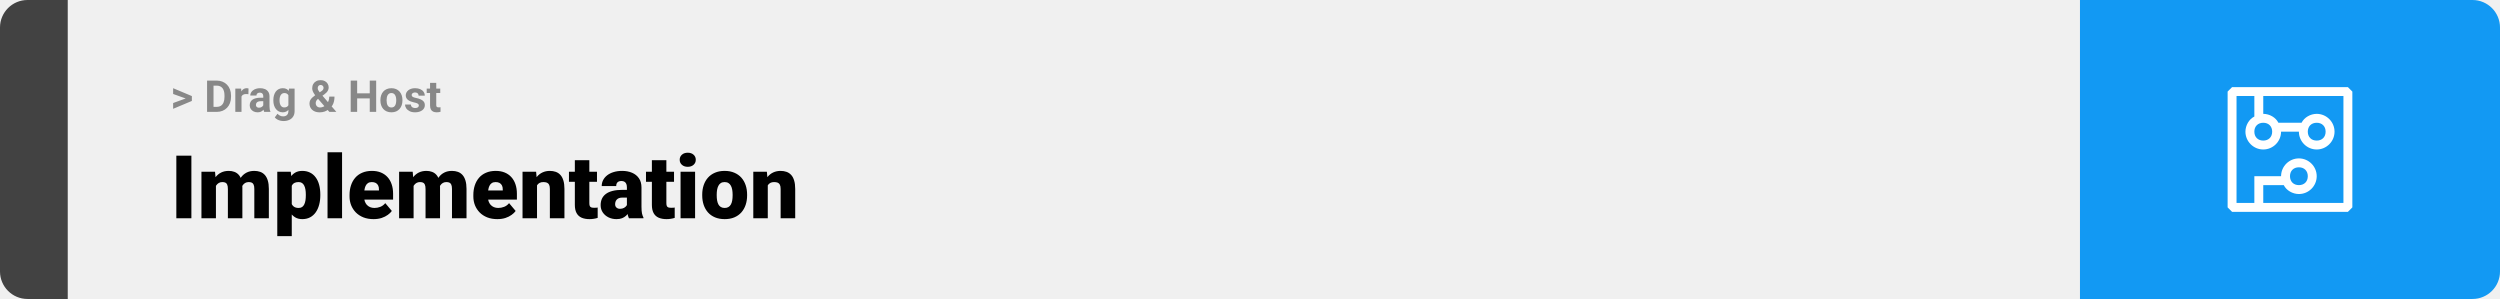
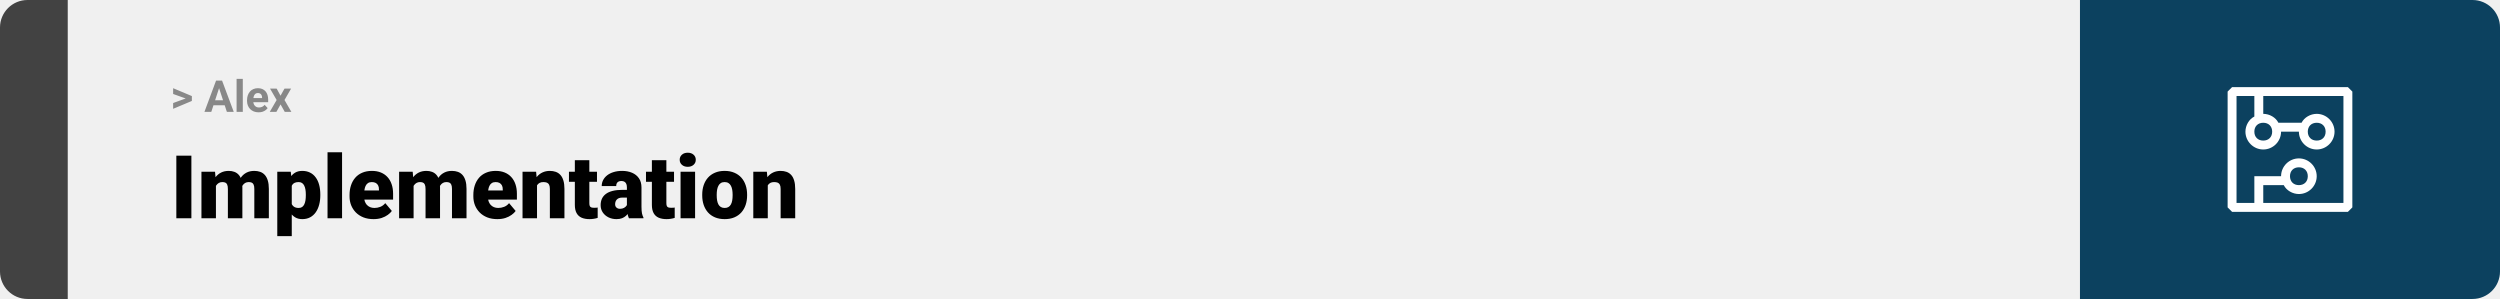
<svg xmlns="http://www.w3.org/2000/svg" width="1363" height="163" viewBox="0 0 1363 163" fill="none">
  <path d="M0 15C0 6.716 6.716 0 15 0H37V163H15C6.716 163 0 156.284 0 148V15Z" fill="#424242" />
  <rect width="1097" height="163" transform="translate(37)" fill="#F0F0F0" />
-   <path d="M101.906 53.922L94.394 51.238V48.086L104.602 52.375V54.637L101.906 53.922ZM94.394 56.172L101.918 53.43L104.602 52.785V55.035L94.394 59.324V56.172ZM118.137 61H114.422L114.445 58.258H118.137C119.059 58.258 119.836 58.051 120.469 57.637C121.102 57.215 121.578 56.602 121.898 55.797C122.227 54.992 122.391 54.02 122.391 52.879V52.047C122.391 51.172 122.297 50.402 122.109 49.738C121.93 49.074 121.66 48.516 121.301 48.062C120.941 47.609 120.5 47.27 119.977 47.043C119.453 46.809 118.852 46.691 118.172 46.691H114.352V43.938H118.172C119.312 43.938 120.355 44.133 121.301 44.523C122.254 44.906 123.078 45.457 123.773 46.176C124.469 46.895 125.004 47.754 125.379 48.754C125.762 49.746 125.953 50.852 125.953 52.07V52.879C125.953 54.09 125.762 55.195 125.379 56.195C125.004 57.195 124.469 58.055 123.773 58.773C123.086 59.484 122.262 60.035 121.301 60.426C120.348 60.809 119.293 61 118.137 61ZM116.414 43.938V61H112.898V43.938H116.414ZM131.672 51.086V61H128.297V48.32H131.473L131.672 51.086ZM135.492 48.238L135.434 51.367C135.27 51.344 135.07 51.324 134.836 51.309C134.609 51.285 134.402 51.273 134.215 51.273C133.738 51.273 133.324 51.336 132.973 51.461C132.629 51.578 132.34 51.754 132.105 51.988C131.879 52.223 131.707 52.508 131.59 52.844C131.48 53.18 131.418 53.562 131.402 53.992L130.723 53.781C130.723 52.961 130.805 52.207 130.969 51.52C131.133 50.824 131.371 50.219 131.684 49.703C132.004 49.188 132.395 48.789 132.855 48.508C133.316 48.227 133.844 48.086 134.438 48.086C134.625 48.086 134.816 48.102 135.012 48.133C135.207 48.156 135.367 48.191 135.492 48.238ZM143.531 58.141V52.492C143.531 52.086 143.465 51.738 143.332 51.449C143.199 51.152 142.992 50.922 142.711 50.758C142.438 50.594 142.082 50.512 141.645 50.512C141.27 50.512 140.945 50.578 140.672 50.711C140.398 50.836 140.188 51.02 140.039 51.262C139.891 51.496 139.816 51.773 139.816 52.094H136.441C136.441 51.555 136.566 51.043 136.816 50.559C137.066 50.074 137.43 49.648 137.906 49.281C138.383 48.906 138.949 48.613 139.605 48.402C140.27 48.191 141.012 48.086 141.832 48.086C142.816 48.086 143.691 48.25 144.457 48.578C145.223 48.906 145.824 49.398 146.262 50.055C146.707 50.711 146.93 51.531 146.93 52.516V57.941C146.93 58.637 146.973 59.207 147.059 59.652C147.145 60.09 147.27 60.473 147.434 60.801V61H144.023C143.859 60.656 143.734 60.227 143.648 59.711C143.57 59.188 143.531 58.664 143.531 58.141ZM143.977 53.277L144 55.188H142.113C141.668 55.188 141.281 55.238 140.953 55.34C140.625 55.441 140.355 55.586 140.145 55.773C139.934 55.953 139.777 56.164 139.676 56.406C139.582 56.648 139.535 56.914 139.535 57.203C139.535 57.492 139.602 57.754 139.734 57.988C139.867 58.215 140.059 58.395 140.309 58.527C140.559 58.652 140.852 58.715 141.188 58.715C141.695 58.715 142.137 58.613 142.512 58.41C142.887 58.207 143.176 57.957 143.379 57.66C143.59 57.363 143.699 57.082 143.707 56.816L144.598 58.246C144.473 58.566 144.301 58.898 144.082 59.242C143.871 59.586 143.602 59.91 143.273 60.215C142.945 60.512 142.551 60.758 142.09 60.953C141.629 61.141 141.082 61.234 140.449 61.234C139.645 61.234 138.914 61.074 138.258 60.754C137.609 60.426 137.094 59.977 136.711 59.406C136.336 58.828 136.148 58.172 136.148 57.438C136.148 56.773 136.273 56.184 136.523 55.668C136.773 55.152 137.141 54.719 137.625 54.367C138.117 54.008 138.73 53.738 139.465 53.559C140.199 53.371 141.051 53.277 142.02 53.277H143.977ZM157.559 48.32H160.617V60.578C160.617 61.734 160.359 62.715 159.844 63.52C159.336 64.332 158.625 64.945 157.711 65.359C156.797 65.781 155.734 65.992 154.523 65.992C153.992 65.992 153.43 65.922 152.836 65.781C152.25 65.641 151.688 65.422 151.148 65.125C150.617 64.828 150.172 64.453 149.812 64L151.301 62.008C151.691 62.461 152.145 62.812 152.66 63.062C153.176 63.32 153.746 63.449 154.371 63.449C154.98 63.449 155.496 63.336 155.918 63.109C156.34 62.891 156.664 62.566 156.891 62.137C157.117 61.715 157.23 61.203 157.23 60.602V51.25L157.559 48.32ZM149.027 54.812V54.566C149.027 53.598 149.145 52.719 149.379 51.93C149.621 51.133 149.961 50.449 150.398 49.879C150.844 49.309 151.383 48.867 152.016 48.555C152.648 48.242 153.363 48.086 154.16 48.086C155.004 48.086 155.711 48.242 156.281 48.555C156.852 48.867 157.32 49.312 157.688 49.891C158.055 50.461 158.34 51.137 158.543 51.918C158.754 52.691 158.918 53.539 159.035 54.461V55C158.918 55.883 158.742 56.703 158.508 57.461C158.273 58.219 157.965 58.883 157.582 59.453C157.199 60.016 156.723 60.453 156.152 60.766C155.59 61.078 154.918 61.234 154.137 61.234C153.355 61.234 152.648 61.074 152.016 60.754C151.391 60.434 150.855 59.984 150.41 59.406C149.965 58.828 149.621 58.148 149.379 57.367C149.145 56.586 149.027 55.734 149.027 54.812ZM152.402 54.566V54.812C152.402 55.336 152.453 55.824 152.555 56.277C152.656 56.73 152.812 57.133 153.023 57.484C153.242 57.828 153.512 58.098 153.832 58.293C154.16 58.48 154.547 58.574 154.992 58.574C155.609 58.574 156.113 58.445 156.504 58.188C156.895 57.922 157.188 57.559 157.383 57.098C157.578 56.637 157.691 56.105 157.723 55.504V53.969C157.707 53.477 157.641 53.035 157.523 52.645C157.406 52.246 157.242 51.906 157.031 51.625C156.82 51.344 156.547 51.125 156.211 50.969C155.875 50.812 155.477 50.734 155.016 50.734C154.57 50.734 154.184 50.836 153.855 51.039C153.535 51.234 153.266 51.504 153.047 51.848C152.836 52.191 152.676 52.598 152.566 53.066C152.457 53.527 152.402 54.027 152.402 54.566ZM171.902 51.871L175.184 49.75C175.668 49.43 175.992 49.121 176.156 48.824C176.32 48.527 176.402 48.195 176.402 47.828C176.402 47.461 176.266 47.121 175.992 46.809C175.719 46.488 175.336 46.328 174.844 46.328C174.492 46.328 174.195 46.41 173.953 46.574C173.711 46.73 173.527 46.941 173.402 47.207C173.285 47.473 173.227 47.77 173.227 48.098C173.227 48.449 173.32 48.809 173.508 49.176C173.695 49.535 173.949 49.918 174.27 50.324C174.59 50.723 174.945 51.156 175.336 51.625L183.387 61H179.555L172.992 53.406C172.438 52.719 171.953 52.09 171.539 51.52C171.125 50.941 170.801 50.379 170.566 49.832C170.332 49.285 170.215 48.723 170.215 48.145C170.215 47.254 170.406 46.477 170.789 45.812C171.172 45.141 171.711 44.621 172.406 44.254C173.102 43.879 173.918 43.691 174.855 43.691C175.738 43.691 176.504 43.875 177.152 44.242C177.801 44.602 178.301 45.078 178.652 45.672C179.012 46.266 179.191 46.918 179.191 47.629C179.191 48.16 179.094 48.652 178.898 49.105C178.703 49.551 178.434 49.965 178.09 50.348C177.746 50.723 177.352 51.07 176.906 51.391L173.168 54.051C172.879 54.316 172.66 54.578 172.512 54.836C172.363 55.094 172.262 55.34 172.207 55.574C172.152 55.801 172.125 56.02 172.125 56.23C172.125 56.684 172.223 57.09 172.418 57.449C172.613 57.809 172.887 58.09 173.238 58.293C173.59 58.496 174 58.598 174.469 58.598C175.109 58.598 175.73 58.457 176.332 58.176C176.934 57.895 177.473 57.492 177.949 56.969C178.426 56.438 178.805 55.809 179.086 55.082C179.367 54.355 179.508 53.555 179.508 52.68H182.367C182.367 53.555 182.281 54.387 182.109 55.176C181.938 55.957 181.66 56.684 181.277 57.355C180.895 58.02 180.387 58.609 179.754 59.125C179.707 59.164 179.641 59.223 179.555 59.301C179.477 59.371 179.41 59.426 179.355 59.465C178.605 60.066 177.824 60.516 177.012 60.812C176.199 61.102 175.293 61.246 174.293 61.246C173.152 61.246 172.164 61.039 171.328 60.625C170.5 60.211 169.859 59.641 169.406 58.914C168.961 58.188 168.738 57.355 168.738 56.418C168.738 55.73 168.871 55.133 169.137 54.625C169.41 54.109 169.785 53.633 170.262 53.195C170.738 52.758 171.285 52.316 171.902 51.871ZM202.582 50.887V53.629H193.676V50.887H202.582ZM194.719 43.938V61H191.203V43.938H194.719ZM205.09 43.938V61H201.586V43.938H205.09ZM207.398 54.789V54.543C207.398 53.613 207.531 52.758 207.797 51.977C208.062 51.188 208.449 50.504 208.957 49.926C209.465 49.348 210.09 48.898 210.832 48.578C211.574 48.25 212.426 48.086 213.387 48.086C214.348 48.086 215.203 48.25 215.953 48.578C216.703 48.898 217.332 49.348 217.84 49.926C218.355 50.504 218.746 51.188 219.012 51.977C219.277 52.758 219.41 53.613 219.41 54.543V54.789C219.41 55.711 219.277 56.566 219.012 57.355C218.746 58.137 218.355 58.82 217.84 59.406C217.332 59.984 216.707 60.434 215.965 60.754C215.223 61.074 214.371 61.234 213.41 61.234C212.449 61.234 211.594 61.074 210.844 60.754C210.102 60.434 209.473 59.984 208.957 59.406C208.449 58.82 208.062 58.137 207.797 57.355C207.531 56.566 207.398 55.711 207.398 54.789ZM210.773 54.543V54.789C210.773 55.32 210.82 55.816 210.914 56.277C211.008 56.738 211.156 57.145 211.359 57.496C211.57 57.84 211.844 58.109 212.18 58.305C212.516 58.5 212.926 58.598 213.41 58.598C213.879 58.598 214.281 58.5 214.617 58.305C214.953 58.109 215.223 57.84 215.426 57.496C215.629 57.145 215.777 56.738 215.871 56.277C215.973 55.816 216.023 55.32 216.023 54.789V54.543C216.023 54.027 215.973 53.543 215.871 53.09C215.777 52.629 215.625 52.223 215.414 51.871C215.211 51.512 214.941 51.23 214.605 51.027C214.27 50.824 213.863 50.723 213.387 50.723C212.91 50.723 212.504 50.824 212.168 51.027C211.84 51.23 211.57 51.512 211.359 51.871C211.156 52.223 211.008 52.629 210.914 53.09C210.82 53.543 210.773 54.027 210.773 54.543ZM228.34 57.496C228.34 57.254 228.27 57.035 228.129 56.84C227.988 56.645 227.727 56.465 227.344 56.301C226.969 56.129 226.426 55.973 225.715 55.832C225.074 55.691 224.477 55.516 223.922 55.305C223.375 55.086 222.898 54.824 222.492 54.52C222.094 54.215 221.781 53.855 221.555 53.441C221.328 53.02 221.215 52.539 221.215 52C221.215 51.469 221.328 50.969 221.555 50.5C221.789 50.031 222.121 49.617 222.551 49.258C222.988 48.891 223.52 48.605 224.145 48.402C224.777 48.191 225.488 48.086 226.277 48.086C227.379 48.086 228.324 48.262 229.113 48.613C229.91 48.965 230.52 49.449 230.941 50.066C231.371 50.676 231.586 51.371 231.586 52.152H228.211C228.211 51.824 228.141 51.531 228 51.273C227.867 51.008 227.656 50.801 227.367 50.652C227.086 50.496 226.719 50.418 226.266 50.418C225.891 50.418 225.566 50.484 225.293 50.617C225.02 50.742 224.809 50.914 224.66 51.133C224.52 51.344 224.449 51.578 224.449 51.836C224.449 52.031 224.488 52.207 224.566 52.363C224.652 52.512 224.789 52.648 224.977 52.773C225.164 52.898 225.406 53.016 225.703 53.125C226.008 53.227 226.383 53.32 226.828 53.406C227.742 53.594 228.559 53.84 229.277 54.145C229.996 54.441 230.566 54.848 230.988 55.363C231.41 55.871 231.621 56.539 231.621 57.367C231.621 57.93 231.496 58.445 231.246 58.914C230.996 59.383 230.637 59.793 230.168 60.145C229.699 60.488 229.137 60.758 228.48 60.953C227.832 61.141 227.102 61.234 226.289 61.234C225.109 61.234 224.109 61.023 223.289 60.602C222.477 60.18 221.859 59.645 221.438 58.996C221.023 58.34 220.816 57.668 220.816 56.98H224.016C224.031 57.441 224.148 57.812 224.367 58.094C224.594 58.375 224.879 58.578 225.223 58.703C225.574 58.828 225.953 58.891 226.359 58.891C226.797 58.891 227.16 58.832 227.449 58.715C227.738 58.59 227.957 58.426 228.105 58.223C228.262 58.012 228.34 57.77 228.34 57.496ZM240.023 48.32V50.711H232.641V48.32H240.023ZM234.469 45.191H237.844V57.18C237.844 57.547 237.891 57.828 237.984 58.023C238.086 58.219 238.234 58.355 238.43 58.434C238.625 58.504 238.871 58.539 239.168 58.539C239.379 58.539 239.566 58.531 239.73 58.516C239.902 58.492 240.047 58.469 240.164 58.445L240.176 60.93C239.887 61.023 239.574 61.098 239.238 61.152C238.902 61.207 238.531 61.234 238.125 61.234C237.383 61.234 236.734 61.113 236.18 60.871C235.633 60.621 235.211 60.223 234.914 59.676C234.617 59.129 234.469 58.41 234.469 57.52V45.191Z" fill="#888888" />
+   <path d="M101.906 53.922L94.394 51.238V48.086L104.602 52.375V54.637L101.906 53.922ZM94.394 56.172L101.918 53.43L104.602 52.785V55.035L94.394 59.324V56.172ZM119.836 46.855L115.195 61H111.457L117.797 43.938H120.176L119.836 46.855ZM123.691 61L119.039 46.855L118.664 43.938H121.066L127.441 61H123.691ZM123.48 54.648V57.402H114.469V54.648H123.48ZM132.375 43V61H128.988V43H132.375ZM141 61.234C140.016 61.234 139.133 61.078 138.352 60.766C137.57 60.445 136.906 60.004 136.359 59.441C135.82 58.879 135.406 58.227 135.117 57.484C134.828 56.734 134.684 55.938 134.684 55.094V54.625C134.684 53.664 134.82 52.785 135.094 51.988C135.367 51.191 135.758 50.5 136.266 49.914C136.781 49.328 137.406 48.879 138.141 48.566C138.875 48.246 139.703 48.086 140.625 48.086C141.523 48.086 142.32 48.234 143.016 48.531C143.711 48.828 144.293 49.25 144.762 49.797C145.238 50.344 145.598 51 145.84 51.766C146.082 52.523 146.203 53.367 146.203 54.297V55.703H136.125V53.453H142.887V53.195C142.887 52.727 142.801 52.309 142.629 51.941C142.465 51.566 142.215 51.27 141.879 51.051C141.543 50.832 141.113 50.723 140.59 50.723C140.145 50.723 139.762 50.82 139.441 51.016C139.121 51.211 138.859 51.484 138.656 51.836C138.461 52.188 138.312 52.602 138.211 53.078C138.117 53.547 138.07 54.062 138.07 54.625V55.094C138.07 55.602 138.141 56.07 138.281 56.5C138.43 56.93 138.637 57.301 138.902 57.613C139.176 57.926 139.504 58.168 139.887 58.34C140.277 58.512 140.719 58.598 141.211 58.598C141.82 58.598 142.387 58.48 142.91 58.246C143.441 58.004 143.898 57.641 144.281 57.156L145.922 58.938C145.656 59.32 145.293 59.688 144.832 60.039C144.379 60.391 143.832 60.68 143.191 60.906C142.551 61.125 141.82 61.234 141 61.234ZM150.844 48.32L152.941 52.176L155.098 48.32H158.695L155.109 54.52L158.859 61H155.25L152.965 56.922L150.68 61H147.07L150.82 54.52L147.234 48.32H150.844Z" fill="#888888" />
  <path d="M104.344 84.875V119H96.141V84.875H104.344ZM117.727 99.008V119H109.828V93.641H117.234L117.727 99.008ZM116.766 105.453L114.961 105.5C114.961 103.719 115.172 102.078 115.594 100.578C116.016 99.078 116.641 97.773 117.469 96.664C118.297 95.555 119.312 94.695 120.516 94.086C121.734 93.477 123.141 93.172 124.734 93.172C125.844 93.172 126.852 93.344 127.758 93.688C128.664 94.016 129.445 94.539 130.102 95.258C130.758 95.961 131.258 96.883 131.602 98.023C131.961 99.148 132.141 100.5 132.141 102.078V119H124.242V103.086C124.242 102.008 124.117 101.195 123.867 100.648C123.633 100.102 123.289 99.734 122.836 99.547C122.383 99.359 121.828 99.266 121.172 99.266C120.484 99.266 119.867 99.422 119.32 99.734C118.773 100.047 118.305 100.484 117.914 101.047C117.539 101.594 117.25 102.242 117.047 102.992C116.859 103.742 116.766 104.562 116.766 105.453ZM131.25 105.453L129.047 105.5C129.047 103.719 129.242 102.078 129.633 100.578C130.039 99.078 130.641 97.773 131.438 96.664C132.25 95.555 133.258 94.695 134.461 94.086C135.664 93.477 137.062 93.172 138.656 93.172C139.812 93.172 140.875 93.344 141.844 93.688C142.812 94.031 143.648 94.586 144.352 95.352C145.055 96.117 145.602 97.133 145.992 98.398C146.383 99.648 146.578 101.195 146.578 103.039V119H138.656V103.039C138.656 101.992 138.531 101.203 138.281 100.672C138.047 100.125 137.703 99.758 137.25 99.57C136.797 99.367 136.258 99.266 135.633 99.266C134.883 99.266 134.234 99.422 133.688 99.734C133.141 100.047 132.68 100.484 132.305 101.047C131.945 101.594 131.68 102.242 131.508 102.992C131.336 103.742 131.25 104.562 131.25 105.453ZM159.07 98.516V128.75H151.172V93.641H158.531L159.07 98.516ZM174.633 106.016V106.508C174.633 108.352 174.422 110.062 174 111.641C173.578 113.219 172.953 114.594 172.125 115.766C171.297 116.938 170.266 117.852 169.031 118.508C167.812 119.148 166.398 119.469 164.789 119.469C163.273 119.469 161.969 119.133 160.875 118.461C159.781 117.789 158.867 116.859 158.133 115.672C157.398 114.484 156.805 113.125 156.352 111.594C155.898 110.062 155.539 108.445 155.273 106.742V106.109C155.539 104.281 155.898 102.586 156.352 101.023C156.805 99.445 157.398 98.07 158.133 96.898C158.867 95.727 159.773 94.812 160.852 94.156C161.945 93.5 163.25 93.172 164.766 93.172C166.375 93.172 167.789 93.477 169.008 94.086C170.242 94.695 171.273 95.57 172.102 96.711C172.945 97.836 173.578 99.188 174 100.766C174.422 102.344 174.633 104.094 174.633 106.016ZM166.734 106.508V106.016C166.734 105.031 166.664 104.133 166.523 103.32C166.383 102.492 166.156 101.773 165.844 101.164C165.547 100.555 165.148 100.086 164.648 99.758C164.148 99.43 163.531 99.266 162.797 99.266C161.953 99.266 161.242 99.398 160.664 99.664C160.102 99.914 159.648 100.305 159.305 100.836C158.977 101.352 158.742 102 158.602 102.781C158.477 103.547 158.422 104.445 158.438 105.477V107.398C158.406 108.586 158.523 109.633 158.789 110.539C159.055 111.43 159.516 112.125 160.172 112.625C160.828 113.125 161.719 113.375 162.844 113.375C163.594 113.375 164.219 113.203 164.719 112.859C165.219 112.5 165.617 112.008 165.914 111.383C166.211 110.742 166.422 110.008 166.547 109.18C166.672 108.352 166.734 107.461 166.734 106.508ZM186.492 83V119H178.57V83H186.492ZM203.648 119.469C201.586 119.469 199.742 119.148 198.117 118.508C196.492 117.852 195.117 116.953 193.992 115.812C192.883 114.672 192.031 113.359 191.438 111.875C190.859 110.391 190.57 108.82 190.57 107.164V106.273C190.57 104.414 190.828 102.695 191.344 101.117C191.859 99.523 192.625 98.133 193.641 96.945C194.656 95.758 195.93 94.836 197.461 94.18C198.992 93.508 200.773 93.172 202.805 93.172C204.602 93.172 206.211 93.461 207.633 94.039C209.055 94.617 210.258 95.445 211.242 96.523C212.242 97.602 213 98.906 213.516 100.438C214.047 101.969 214.312 103.688 214.312 105.594V108.805H193.594V103.859H206.602V103.25C206.617 102.406 206.469 101.688 206.156 101.094C205.859 100.5 205.422 100.047 204.844 99.734C204.266 99.422 203.562 99.266 202.734 99.266C201.875 99.266 201.164 99.453 200.602 99.828C200.055 100.203 199.625 100.719 199.312 101.375C199.016 102.016 198.805 102.758 198.68 103.602C198.555 104.445 198.492 105.336 198.492 106.273V107.164C198.492 108.102 198.617 108.953 198.867 109.719C199.133 110.484 199.508 111.141 199.992 111.688C200.492 112.219 201.086 112.633 201.773 112.93C202.477 113.227 203.273 113.375 204.164 113.375C205.242 113.375 206.305 113.172 207.352 112.766C208.398 112.359 209.297 111.688 210.047 110.75L213.633 115.016C213.117 115.75 212.383 116.461 211.43 117.148C210.492 117.836 209.367 118.398 208.055 118.836C206.742 119.258 205.273 119.469 203.648 119.469ZM225.492 99.008V119H217.594V93.641H225L225.492 99.008ZM224.531 105.453L222.727 105.5C222.727 103.719 222.938 102.078 223.359 100.578C223.781 99.078 224.406 97.773 225.234 96.664C226.062 95.555 227.078 94.695 228.281 94.086C229.5 93.477 230.906 93.172 232.5 93.172C233.609 93.172 234.617 93.344 235.523 93.688C236.43 94.016 237.211 94.539 237.867 95.258C238.523 95.961 239.023 96.883 239.367 98.023C239.727 99.148 239.906 100.5 239.906 102.078V119H232.008V103.086C232.008 102.008 231.883 101.195 231.633 100.648C231.398 100.102 231.055 99.734 230.602 99.547C230.148 99.359 229.594 99.266 228.938 99.266C228.25 99.266 227.633 99.422 227.086 99.734C226.539 100.047 226.07 100.484 225.68 101.047C225.305 101.594 225.016 102.242 224.812 102.992C224.625 103.742 224.531 104.562 224.531 105.453ZM239.016 105.453L236.812 105.5C236.812 103.719 237.008 102.078 237.398 100.578C237.805 99.078 238.406 97.773 239.203 96.664C240.016 95.555 241.023 94.695 242.227 94.086C243.43 93.477 244.828 93.172 246.422 93.172C247.578 93.172 248.641 93.344 249.609 93.688C250.578 94.031 251.414 94.586 252.117 95.352C252.82 96.117 253.367 97.133 253.758 98.398C254.148 99.648 254.344 101.195 254.344 103.039V119H246.422V103.039C246.422 101.992 246.297 101.203 246.047 100.672C245.812 100.125 245.469 99.758 245.016 99.57C244.562 99.367 244.023 99.266 243.398 99.266C242.648 99.266 242 99.422 241.453 99.734C240.906 100.047 240.445 100.484 240.07 101.047C239.711 101.594 239.445 102.242 239.273 102.992C239.102 103.742 239.016 104.562 239.016 105.453ZM271.148 119.469C269.086 119.469 267.242 119.148 265.617 118.508C263.992 117.852 262.617 116.953 261.492 115.812C260.383 114.672 259.531 113.359 258.938 111.875C258.359 110.391 258.07 108.82 258.07 107.164V106.273C258.07 104.414 258.328 102.695 258.844 101.117C259.359 99.523 260.125 98.133 261.141 96.945C262.156 95.758 263.43 94.836 264.961 94.18C266.492 93.508 268.273 93.172 270.305 93.172C272.102 93.172 273.711 93.461 275.133 94.039C276.555 94.617 277.758 95.445 278.742 96.523C279.742 97.602 280.5 98.906 281.016 100.438C281.547 101.969 281.812 103.688 281.812 105.594V108.805H261.094V103.859H274.102V103.25C274.117 102.406 273.969 101.688 273.656 101.094C273.359 100.5 272.922 100.047 272.344 99.734C271.766 99.422 271.062 99.266 270.234 99.266C269.375 99.266 268.664 99.453 268.102 99.828C267.555 100.203 267.125 100.719 266.812 101.375C266.516 102.016 266.305 102.758 266.18 103.602C266.055 104.445 265.992 105.336 265.992 106.273V107.164C265.992 108.102 266.117 108.953 266.367 109.719C266.633 110.484 267.008 111.141 267.492 111.688C267.992 112.219 268.586 112.633 269.273 112.93C269.977 113.227 270.773 113.375 271.664 113.375C272.742 113.375 273.805 113.172 274.852 112.766C275.898 112.359 276.797 111.688 277.547 110.75L281.133 115.016C280.617 115.75 279.883 116.461 278.93 117.148C277.992 117.836 276.867 118.398 275.555 118.836C274.242 119.258 272.773 119.469 271.148 119.469ZM292.781 99.055V119H284.883V93.641H292.289L292.781 99.055ZM291.844 105.453L289.992 105.5C289.992 103.562 290.227 101.836 290.695 100.32C291.164 98.789 291.828 97.492 292.688 96.43C293.547 95.367 294.57 94.562 295.758 94.016C296.961 93.453 298.297 93.172 299.766 93.172C300.938 93.172 302.008 93.344 302.977 93.688C303.961 94.031 304.805 94.586 305.508 95.352C306.227 96.117 306.773 97.133 307.148 98.398C307.539 99.648 307.734 101.195 307.734 103.039V119H299.789V103.016C299.789 102 299.648 101.227 299.367 100.695C299.086 100.148 298.68 99.773 298.148 99.57C297.617 99.367 296.969 99.266 296.203 99.266C295.391 99.266 294.703 99.422 294.141 99.734C293.578 100.047 293.125 100.484 292.781 101.047C292.453 101.594 292.211 102.242 292.055 102.992C291.914 103.742 291.844 104.562 291.844 105.453ZM325.477 93.641V99.125H310.195V93.641H325.477ZM313.406 87.336H321.305V110.727C321.305 111.398 321.383 111.922 321.539 112.297C321.695 112.656 321.961 112.914 322.336 113.07C322.727 113.211 323.242 113.281 323.883 113.281C324.336 113.281 324.711 113.273 325.008 113.258C325.305 113.227 325.586 113.188 325.852 113.141V118.789C325.18 119.008 324.477 119.172 323.742 119.281C323.008 119.406 322.227 119.469 321.398 119.469C319.711 119.469 318.266 119.203 317.062 118.672C315.875 118.141 314.969 117.305 314.344 116.164C313.719 115.023 313.406 113.539 313.406 111.711V87.336ZM341.789 112.625V102.172C341.789 101.453 341.688 100.836 341.484 100.32C341.281 99.805 340.961 99.406 340.523 99.125C340.086 98.828 339.5 98.68 338.766 98.68C338.172 98.68 337.664 98.781 337.242 98.984C336.82 99.188 336.5 99.492 336.281 99.898C336.062 100.305 335.953 100.82 335.953 101.445H328.055C328.055 100.273 328.312 99.188 328.828 98.188C329.359 97.172 330.109 96.289 331.078 95.539C332.062 94.789 333.234 94.211 334.594 93.805C335.969 93.383 337.5 93.172 339.188 93.172C341.203 93.172 343 93.508 344.578 94.18C346.172 94.852 347.43 95.859 348.352 97.203C349.273 98.531 349.734 100.203 349.734 102.219V112.602C349.734 114.258 349.828 115.516 350.016 116.375C350.203 117.219 350.469 117.961 350.812 118.602V119H342.891C342.516 118.219 342.234 117.266 342.047 116.141C341.875 115 341.789 113.828 341.789 112.625ZM342.75 103.508L342.797 107.727H339.305C338.57 107.727 337.945 107.828 337.43 108.031C336.93 108.234 336.523 108.516 336.211 108.875C335.914 109.219 335.695 109.609 335.555 110.047C335.43 110.484 335.367 110.945 335.367 111.43C335.367 111.898 335.477 112.32 335.695 112.695C335.93 113.055 336.242 113.336 336.633 113.539C337.023 113.742 337.461 113.844 337.945 113.844C338.82 113.844 339.562 113.68 340.172 113.352C340.797 113.008 341.273 112.594 341.602 112.109C341.93 111.625 342.094 111.172 342.094 110.75L343.828 113.984C343.516 114.609 343.156 115.242 342.75 115.883C342.359 116.523 341.867 117.117 341.273 117.664C340.695 118.195 339.984 118.633 339.141 118.977C338.297 119.305 337.273 119.469 336.07 119.469C334.508 119.469 333.07 119.148 331.758 118.508C330.461 117.867 329.422 116.977 328.641 115.836C327.859 114.68 327.469 113.352 327.469 111.852C327.469 110.539 327.703 109.367 328.172 108.336C328.656 107.305 329.383 106.43 330.352 105.711C331.32 104.992 332.555 104.445 334.055 104.07C335.555 103.695 337.32 103.508 339.352 103.508H342.75ZM367.477 93.641V99.125H352.195V93.641H367.477ZM355.406 87.336H363.305V110.727C363.305 111.398 363.383 111.922 363.539 112.297C363.695 112.656 363.961 112.914 364.336 113.07C364.727 113.211 365.242 113.281 365.883 113.281C366.336 113.281 366.711 113.273 367.008 113.258C367.305 113.227 367.586 113.188 367.852 113.141V118.789C367.18 119.008 366.477 119.172 365.742 119.281C365.008 119.406 364.227 119.469 363.398 119.469C361.711 119.469 360.266 119.203 359.062 118.672C357.875 118.141 356.969 117.305 356.344 116.164C355.719 115.023 355.406 113.539 355.406 111.711V87.336ZM378.961 93.641V119H371.039V93.641H378.961ZM370.57 87.102C370.57 85.977 370.977 85.055 371.789 84.336C372.602 83.617 373.656 83.258 374.953 83.258C376.25 83.258 377.305 83.617 378.117 84.336C378.93 85.055 379.336 85.977 379.336 87.102C379.336 88.227 378.93 89.148 378.117 89.867C377.305 90.586 376.25 90.945 374.953 90.945C373.656 90.945 372.602 90.586 371.789 89.867C370.977 89.148 370.57 88.227 370.57 87.102ZM382.852 106.578V106.086C382.852 104.227 383.117 102.516 383.648 100.953C384.18 99.375 384.961 98.008 385.992 96.852C387.023 95.695 388.297 94.797 389.812 94.156C391.328 93.5 393.078 93.172 395.062 93.172C397.062 93.172 398.82 93.5 400.336 94.156C401.867 94.797 403.148 95.695 404.18 96.852C405.211 98.008 405.992 99.375 406.523 100.953C407.055 102.516 407.32 104.227 407.32 106.086V106.578C407.32 108.422 407.055 110.133 406.523 111.711C405.992 113.273 405.211 114.641 404.18 115.812C403.148 116.969 401.875 117.867 400.359 118.508C398.844 119.148 397.094 119.469 395.109 119.469C393.125 119.469 391.367 119.148 389.836 118.508C388.305 117.867 387.023 116.969 385.992 115.812C384.961 114.641 384.18 113.273 383.648 111.711C383.117 110.133 382.852 108.422 382.852 106.578ZM390.75 106.086V106.578C390.75 107.531 390.82 108.422 390.961 109.25C391.102 110.078 391.336 110.805 391.664 111.43C391.992 112.039 392.438 112.516 393 112.859C393.562 113.203 394.266 113.375 395.109 113.375C395.938 113.375 396.625 113.203 397.172 112.859C397.734 112.516 398.18 112.039 398.508 111.43C398.836 110.805 399.07 110.078 399.211 109.25C399.352 108.422 399.422 107.531 399.422 106.578V106.086C399.422 105.164 399.352 104.297 399.211 103.484C399.07 102.656 398.836 101.93 398.508 101.305C398.18 100.664 397.734 100.164 397.172 99.805C396.609 99.445 395.906 99.266 395.062 99.266C394.234 99.266 393.539 99.445 392.977 99.805C392.43 100.164 391.992 100.664 391.664 101.305C391.336 101.93 391.102 102.656 390.961 103.484C390.82 104.297 390.75 105.164 390.75 106.086ZM418.594 99.055V119H410.695V93.641H418.102L418.594 99.055ZM417.656 105.453L415.805 105.5C415.805 103.562 416.039 101.836 416.508 100.32C416.977 98.789 417.641 97.492 418.5 96.43C419.359 95.367 420.383 94.562 421.57 94.016C422.773 93.453 424.109 93.172 425.578 93.172C426.75 93.172 427.82 93.344 428.789 93.688C429.773 94.031 430.617 94.586 431.32 95.352C432.039 96.117 432.586 97.133 432.961 98.398C433.352 99.648 433.547 101.195 433.547 103.039V119H425.602V103.016C425.602 102 425.461 101.227 425.18 100.695C424.898 100.148 424.492 99.773 423.961 99.57C423.43 99.367 422.781 99.266 422.016 99.266C421.203 99.266 420.516 99.422 419.953 99.734C419.391 100.047 418.938 100.484 418.594 101.047C418.266 101.594 418.023 102.242 417.867 102.992C417.727 103.742 417.656 104.562 417.656 105.453Z" fill="black" />
-   <path d="M1134 0H1348C1356.28 0 1363 6.716 1363 15V148C1363 156.284 1356.28 163 1348 163H1134V0Z" fill="#1299F3" />
+   <path d="M1134 0H1348C1356.28 0 1363 6.716 1363 15V148C1363 156.284 1356.28 163 1348 163H1134V0Z" fill="#0C415F" />
  <path d="M1280.07 47.5H1216.93L1214.5 49.929V113.071L1216.93 115.5H1280.07L1282.5 113.071V49.929L1280.07 47.5ZM1277.64 110.643H1233.93V100.929H1245.1C1246.56 103.843 1249.96 105.786 1253.36 105.786C1258.7 105.786 1263.07 101.414 1263.07 96.071C1263.07 90.729 1258.7 86.357 1253.36 86.357C1248.01 86.357 1243.64 90.729 1243.64 96.071H1229.07V110.643H1219.36V52.357H1229.07V63.529C1226.16 64.986 1224.21 68.386 1224.21 71.786C1224.21 77.129 1228.59 81.5 1233.93 81.5C1239.27 81.5 1243.64 77.129 1243.64 71.786H1253.36C1253.36 77.129 1257.73 81.5 1263.07 81.5C1268.41 81.5 1272.79 77.129 1272.79 71.786C1272.79 66.443 1268.41 62.071 1263.07 62.071C1259.67 62.071 1256.27 64.014 1254.81 66.929H1242.19C1240.73 64.014 1237.33 62.071 1233.93 62.071V52.357H1277.64V110.643ZM1248.5 96.071C1248.5 93.157 1250.44 91.214 1253.36 91.214C1256.27 91.214 1258.21 93.157 1258.21 96.071C1258.21 98.986 1256.27 100.929 1253.36 100.929C1250.44 100.929 1248.5 98.986 1248.5 96.071ZM1233.93 66.929C1236.84 66.929 1238.79 68.871 1238.79 71.786C1238.79 74.7 1236.84 76.643 1233.93 76.643C1231.01 76.643 1229.07 74.7 1229.07 71.786C1229.07 68.871 1231.01 66.929 1233.93 66.929ZM1263.07 66.929C1265.99 66.929 1267.93 68.871 1267.93 71.786C1267.93 74.7 1265.99 76.643 1263.07 76.643C1260.16 76.643 1258.21 74.7 1258.21 71.786C1258.21 68.871 1260.16 66.929 1263.07 66.929Z" fill="white" />
</svg>
